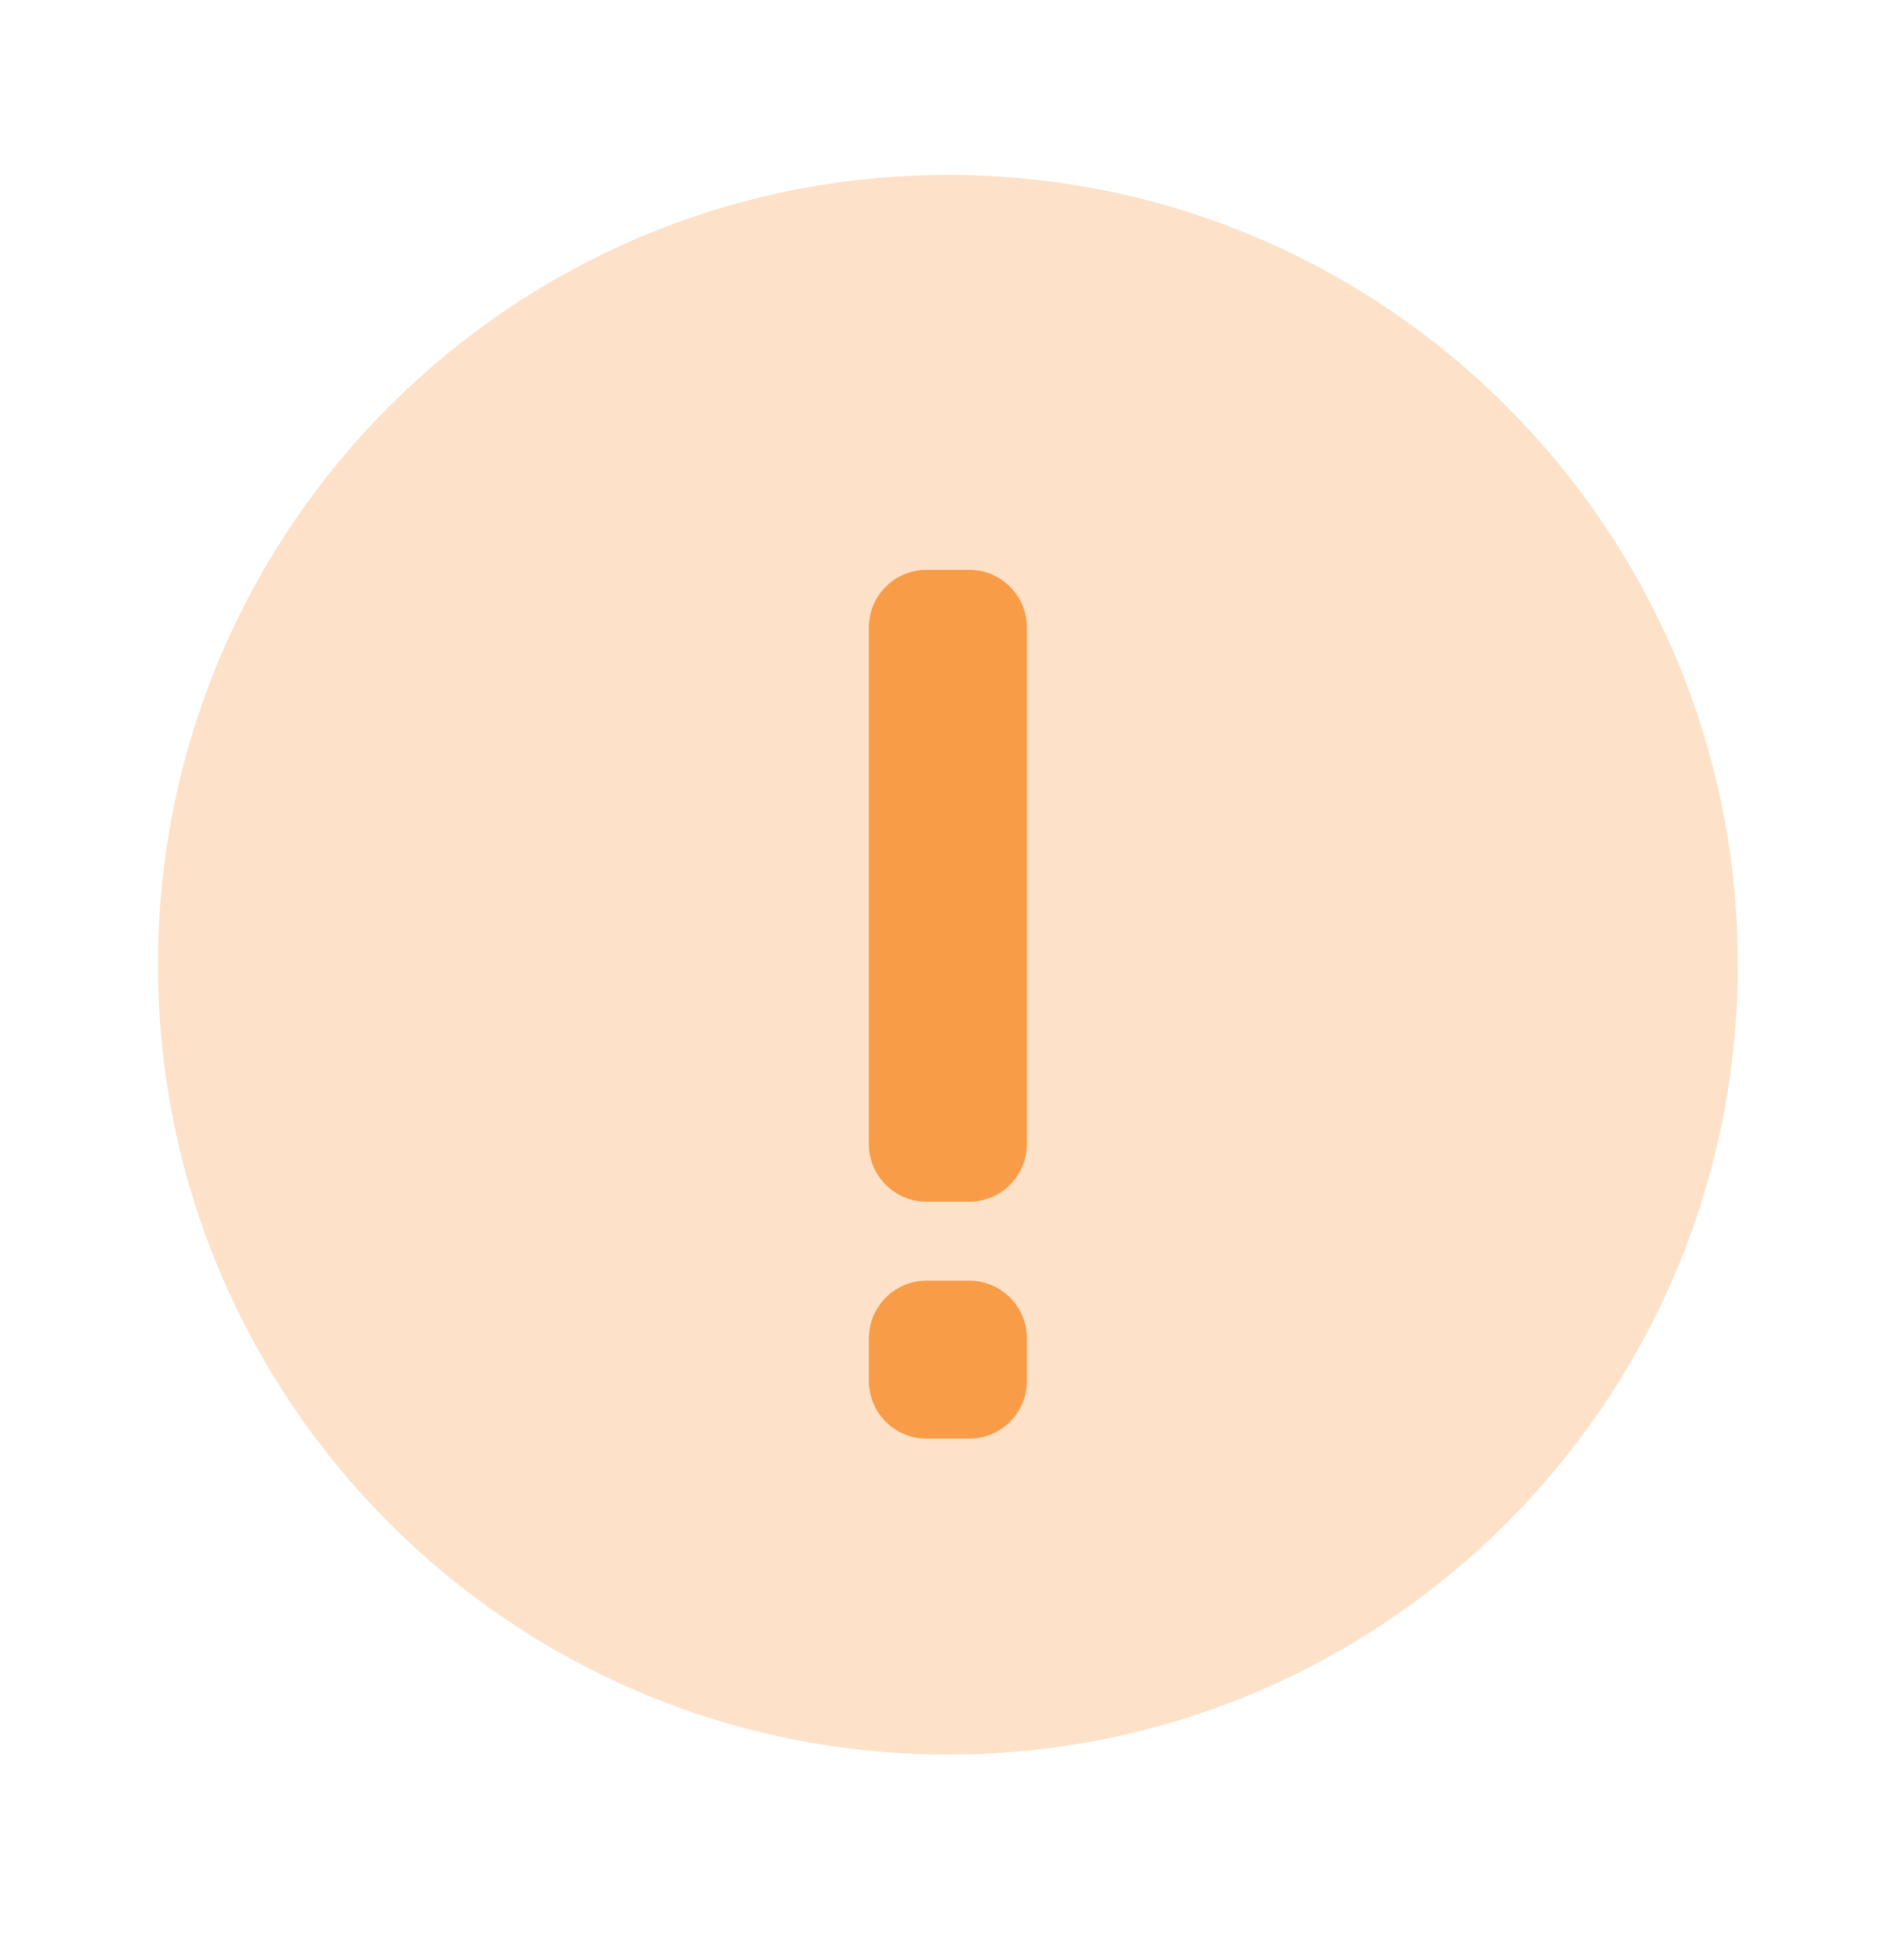
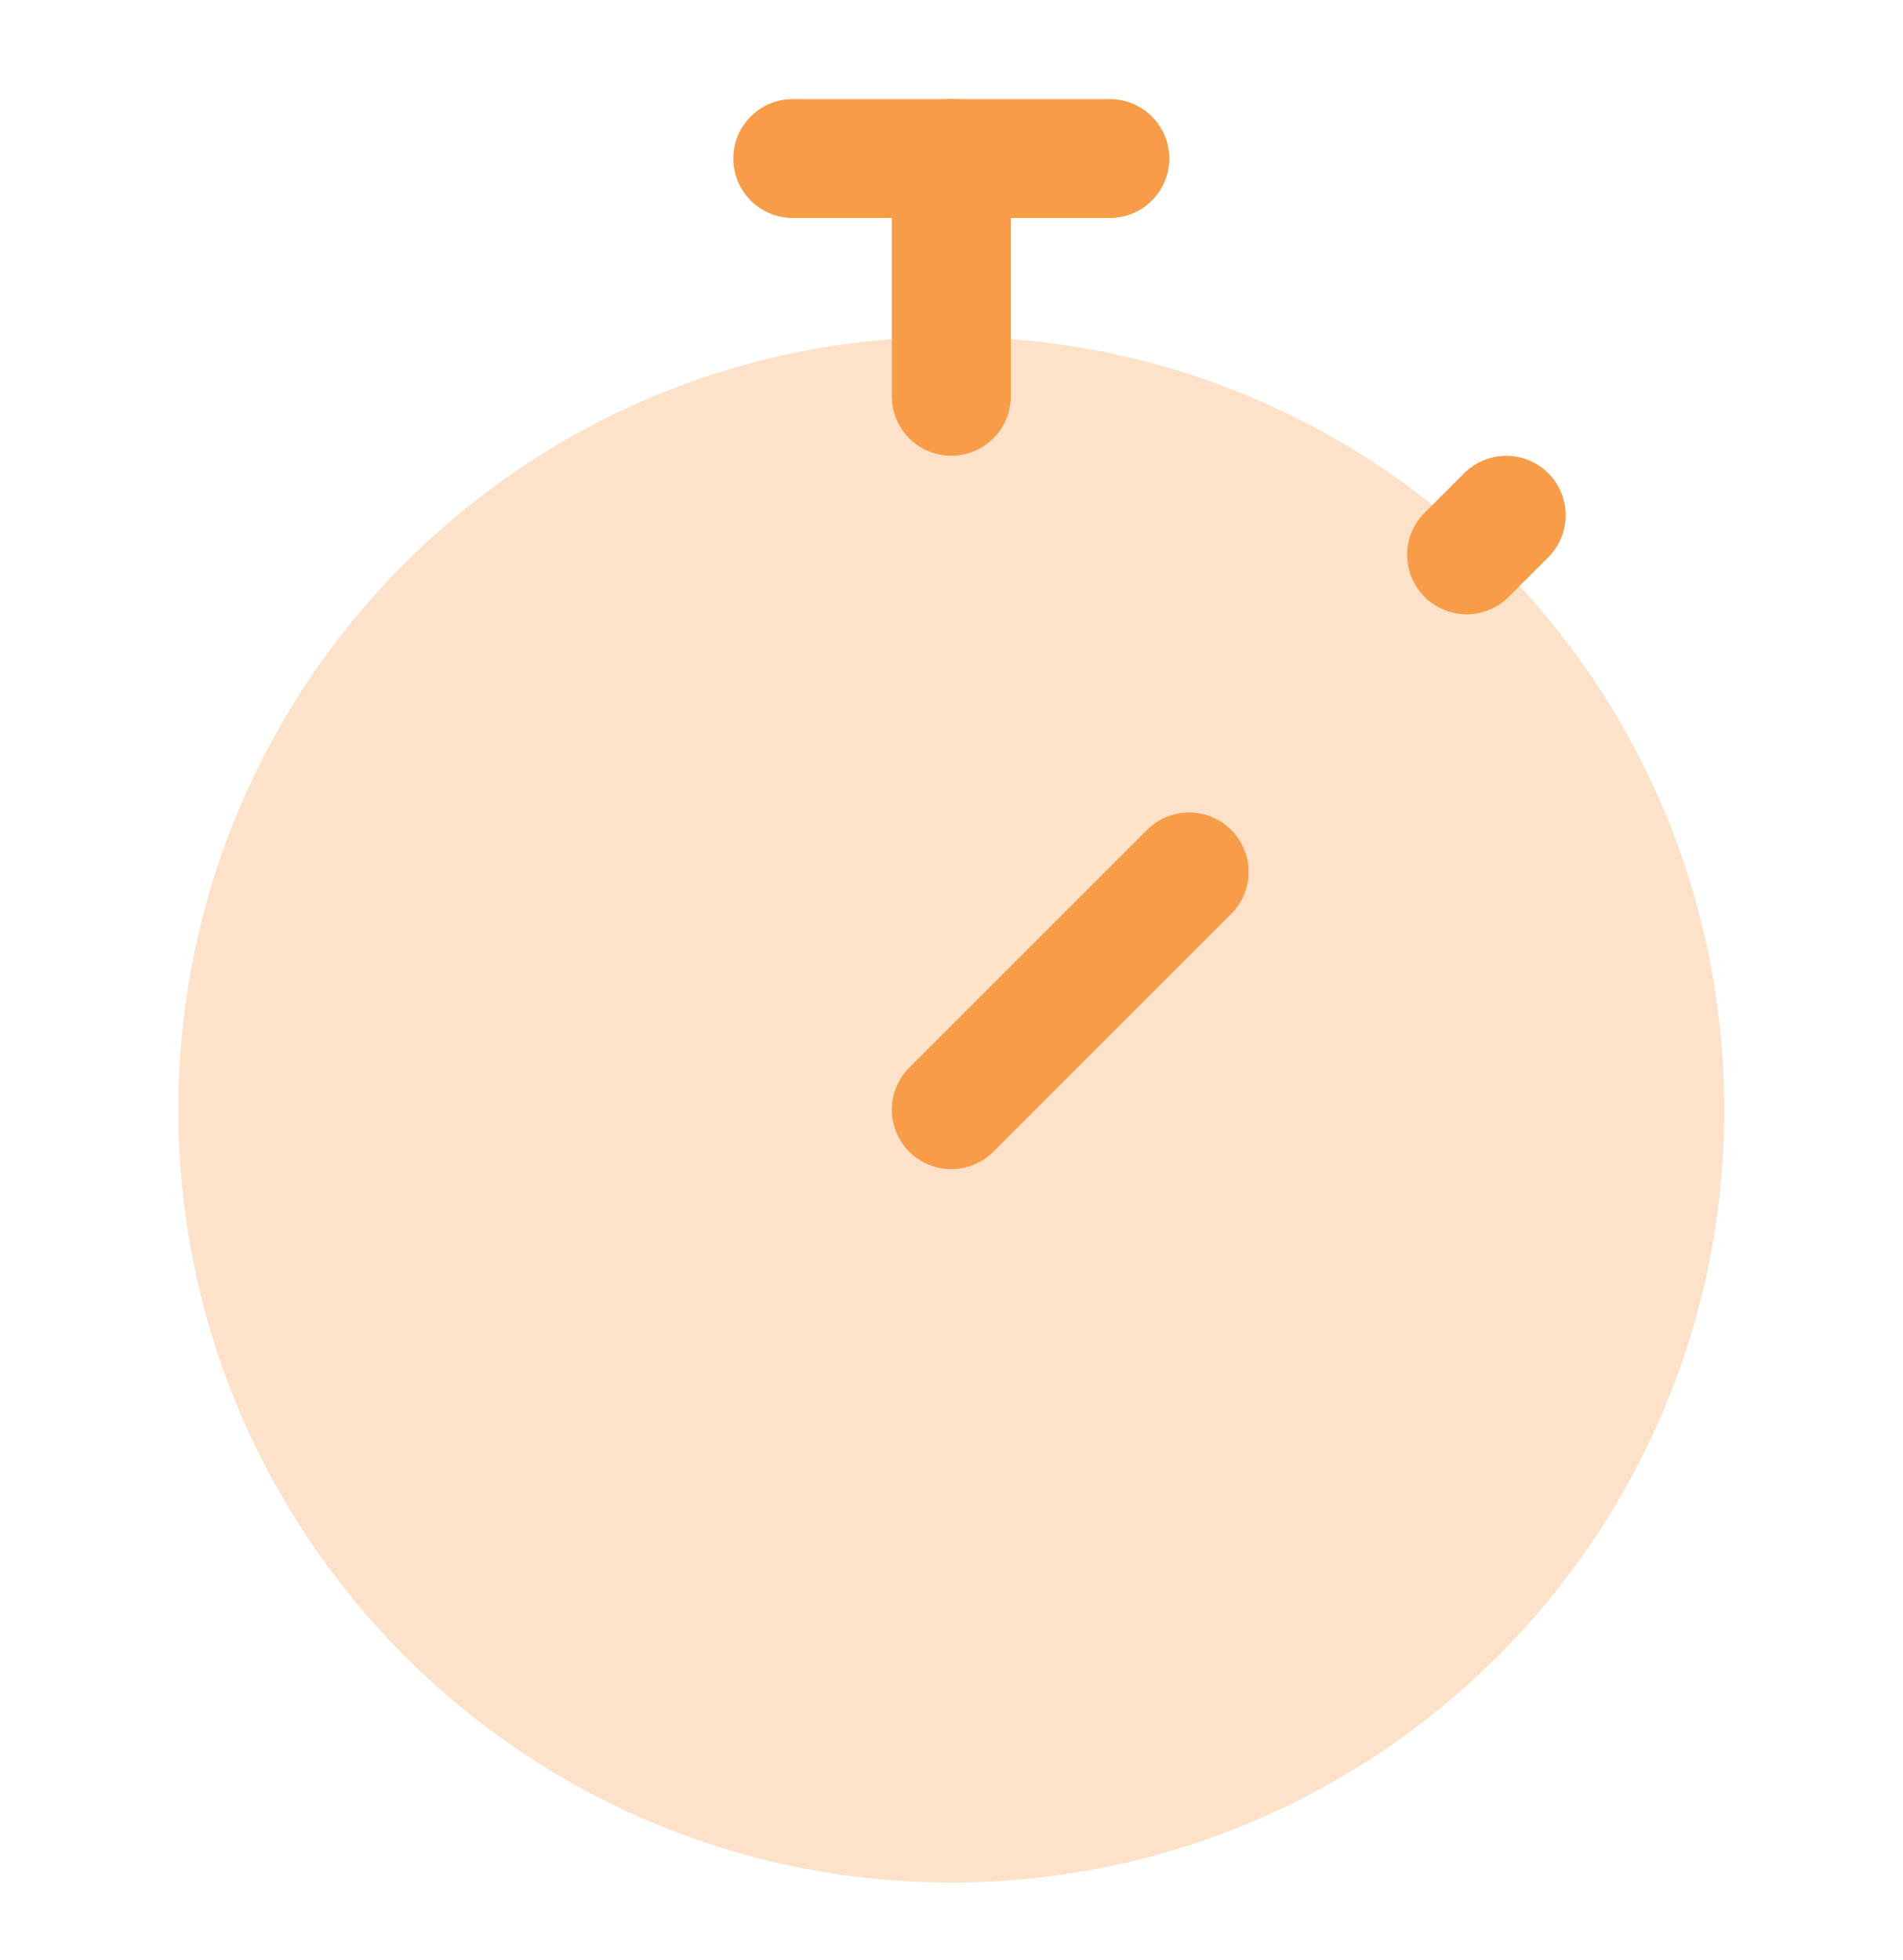
<svg xmlns="http://www.w3.org/2000/svg" width="33" height="34" viewBox="0 0 33 34" fill="none">
-   <path opacity="0.3" fill-rule="evenodd" clip-rule="evenodd" d="M16.441 30.436C24.008 30.436 30.142 24.302 30.142 16.735C30.142 9.168 24.008 3.034 16.441 3.034C8.874 3.034 2.74 9.168 2.74 16.735C2.74 24.302 8.874 30.436 16.441 30.436Z" fill="#F89C47" />
-   <rect x="15.071" y="9.885" width="2.74" height="10.961" rx="1" fill="#F89C47" />
-   <rect x="15.071" y="22.216" width="2.74" height="2.74" rx="1" fill="#F89C47" />
+   <path d="M13.75 2.75H19.25" stroke="#F89C47" stroke-width="2.062" stroke-linecap="round" />
+   <path d="M16.5 2.75L16.5 6.875" stroke="#F89C47" stroke-width="2.062" stroke-linecap="round" />
+   <path opacity="0.3" fill-rule="evenodd" clip-rule="evenodd" d="M16.5 5.844C9.096 5.844 3.094 11.846 3.094 19.25C3.094 26.654 9.096 32.656 16.5 32.656C23.904 32.656 29.906 26.654 29.906 19.25C29.906 11.846 23.904 5.844 16.5 5.844Z" fill="#F89C47" />
+   <path d="M16.5 19.25L20.625 15.125" stroke="#F89C47" stroke-width="2.062" stroke-linecap="round" />
+   <path d="M25.438 9.625L26.125 8.938" stroke="#F89C47" stroke-width="2.062" stroke-linecap="round" />
</svg>
